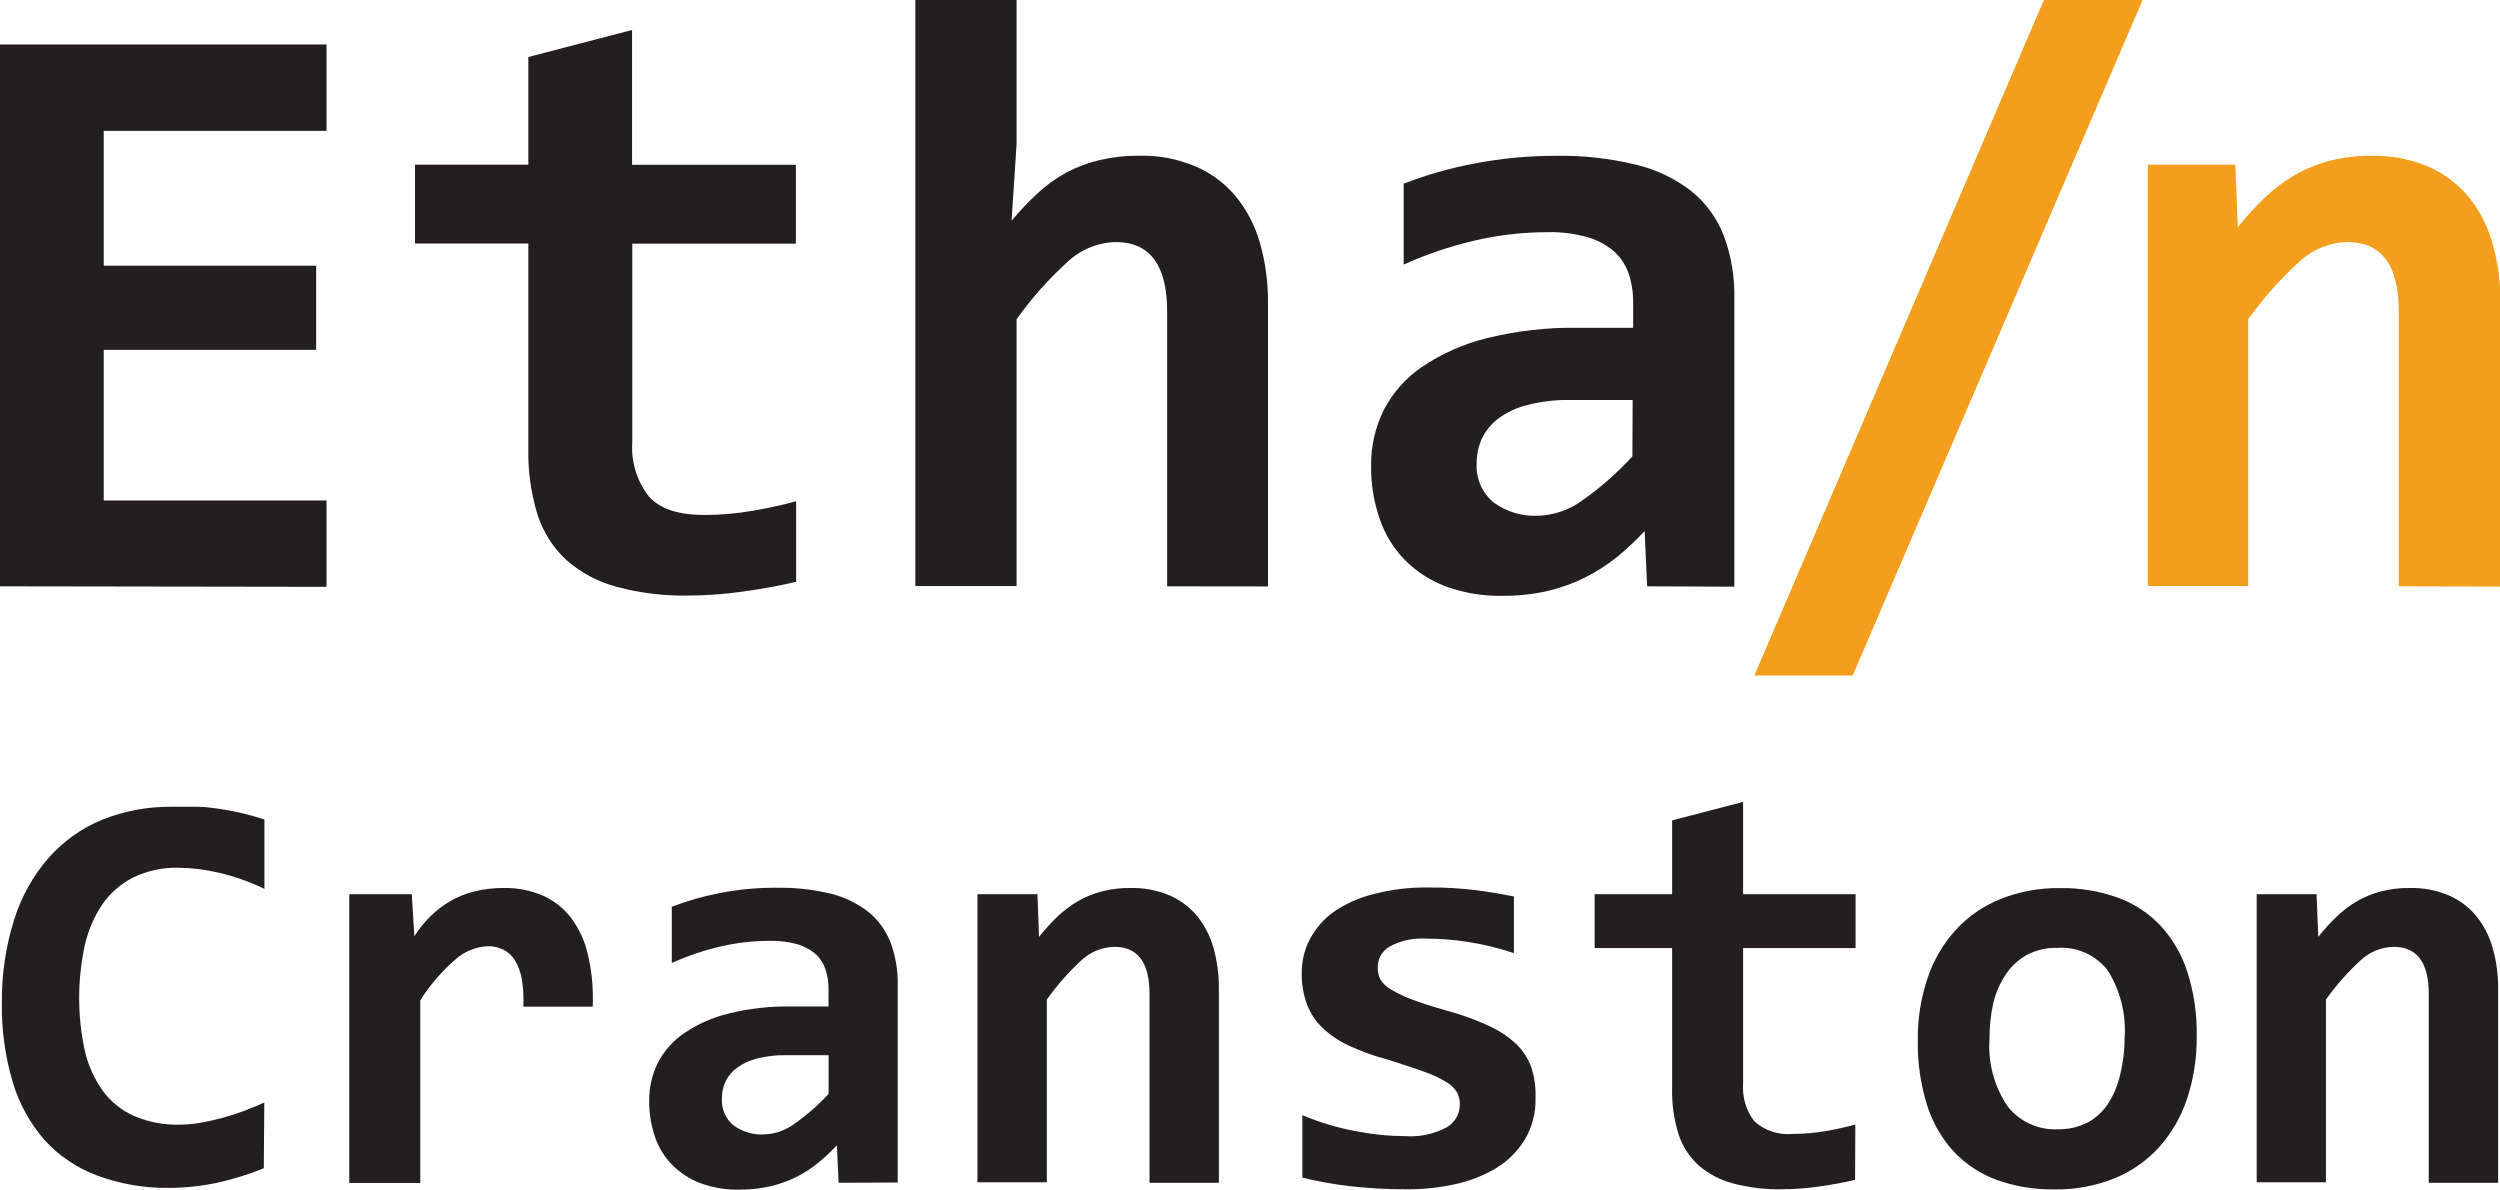
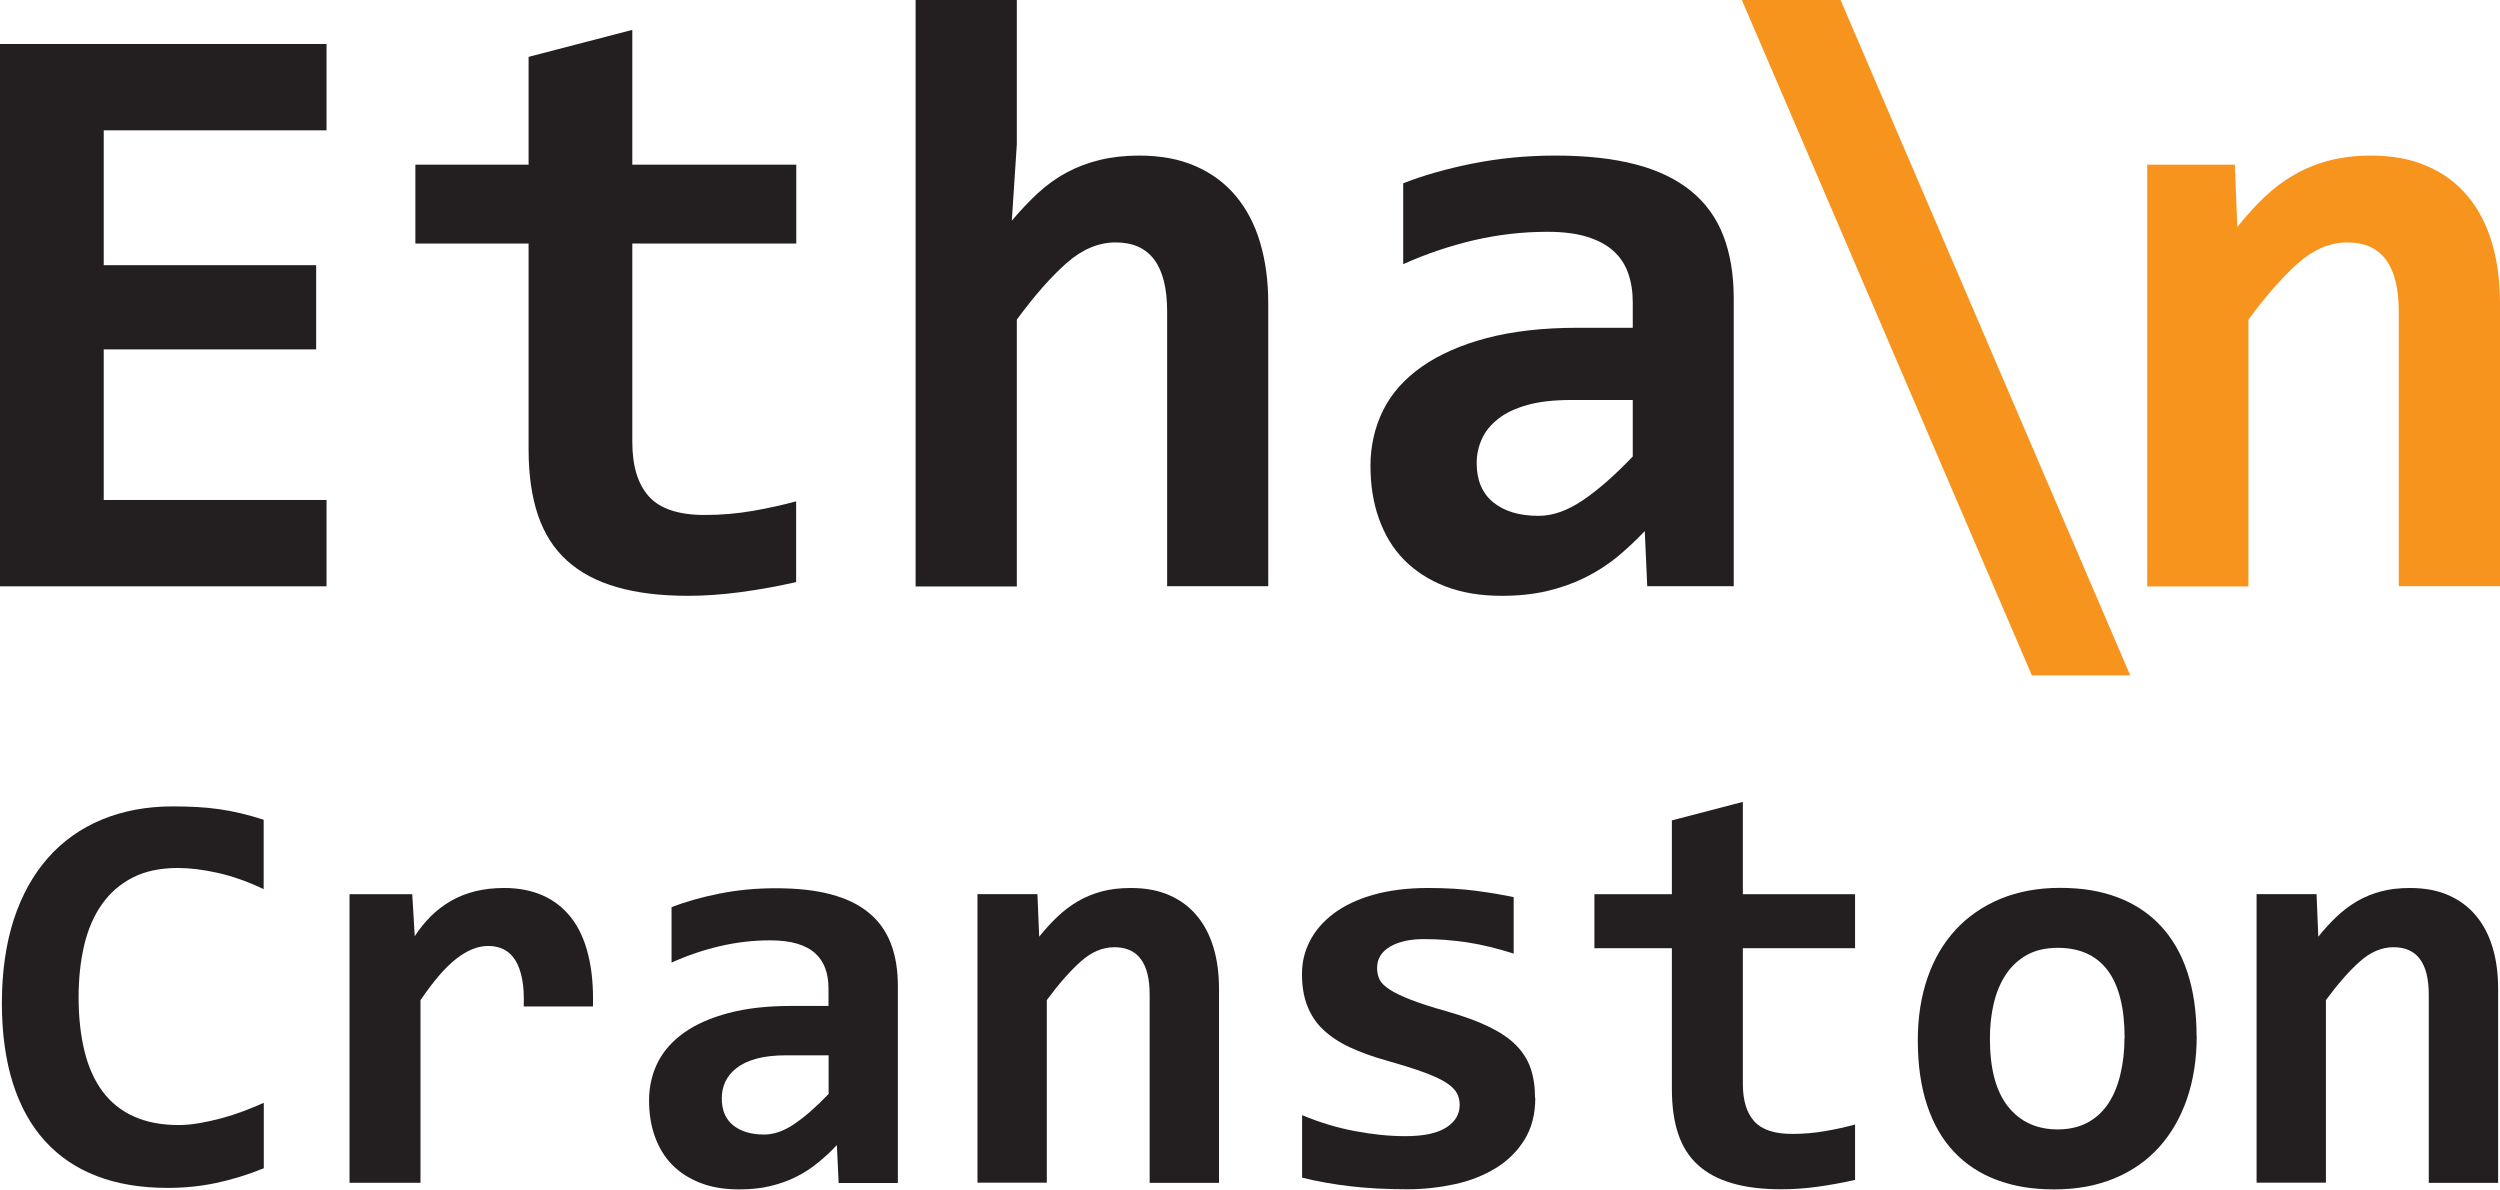
- <svg xmlns="http://www.w3.org/2000/svg" id="Layer_1" data-name="Layer 1" viewBox="0 0 200.06 95.17">
+ <svg xmlns="http://www.w3.org/2000/svg" id="Layer_2" viewBox="0 0 200.06 95.17">
  <defs>
-     <style>.cls-1{fill:#231f20;}.cls-2{fill:#f49e1e;}</style>
+     <style>.cls-1{fill:#f7941d;}.cls-2{fill:#231f20;}</style>
  </defs>
-   <path class="cls-1" d="M214.12,477.36V434h26.13v6.91H222.42v10.79h17v6.74h-17v12.05h17.83v6.91Z" transform="translate(-214.12 -430.44)" />
-   <path class="cls-1" d="M277.83,477c-1.46.34-2.93.6-4.41.8a31.6,31.6,0,0,1-4.22.3,20.6,20.6,0,0,1-5.73-.7,9.92,9.92,0,0,1-4-2.12,8.51,8.51,0,0,1-2.33-3.64,16.68,16.68,0,0,1-.74-5.26V449.93h-9.07v-6.31h9.07V435l8.3-2.16v10.79h13.11v6.31H264.72V465.8a6.33,6.33,0,0,0,1.33,4.37c.88,1,2.37,1.48,4.45,1.48a22.58,22.58,0,0,0,3.88-.34c1.26-.22,2.41-.47,3.45-.76Z" transform="translate(-214.12 -430.44)" />
-   <path class="cls-1" d="M307.52,477.36v-22c0-3.7-1.38-5.55-4.12-5.55a5.86,5.86,0,0,0-3.93,1.66,28.4,28.4,0,0,0-4,4.52v21.35h-8.1V430.44h8.1V442l-.4,6.1a24.62,24.62,0,0,1,2.09-2.2,11.36,11.36,0,0,1,2.29-1.65,11.17,11.17,0,0,1,2.66-1,13.38,13.38,0,0,1,3.15-.35,11,11,0,0,1,4.52.85,8.66,8.66,0,0,1,3.22,2.39,10.29,10.29,0,0,1,1.94,3.72,17.06,17.06,0,0,1,.65,4.86v22.65Z" transform="translate(-214.12 -430.44)" />
-   <path class="cls-1" d="M345.93,477.36l-.2-4.42a22.88,22.88,0,0,1-2.22,2.08,14.33,14.33,0,0,1-2.56,1.64,14.18,14.18,0,0,1-3,1.08,16.1,16.1,0,0,1-3.6.38,12.51,12.51,0,0,1-4.55-.76,9.14,9.14,0,0,1-3.28-2.13,8.74,8.74,0,0,1-2-3.29,12.51,12.51,0,0,1-.68-4.25,9.79,9.79,0,0,1,1-4.41,9.37,9.37,0,0,1,3.09-3.49,16.19,16.19,0,0,1,5.18-2.29,28.57,28.57,0,0,1,7.29-.83h4.41v-2a7.1,7.1,0,0,0-.36-2.34,4.25,4.25,0,0,0-1.18-1.78,5.58,5.58,0,0,0-2.11-1.13,10.83,10.83,0,0,0-3.19-.4,25.9,25.9,0,0,0-5.89.68,30.86,30.86,0,0,0-5.63,1.91v-6.47a31.64,31.64,0,0,1,5.59-1.6,33.89,33.89,0,0,1,6.6-.63,25.2,25.2,0,0,1,6.44.72,11.52,11.52,0,0,1,4.43,2.14,8.46,8.46,0,0,1,2.57,3.57,13.59,13.59,0,0,1,.83,5v23.05Zm-1.16-14.91h-4.95a12.91,12.91,0,0,0-3.48.4,6.73,6.73,0,0,0-2.33,1.09,4.42,4.42,0,0,0-1.31,1.61,4.77,4.77,0,0,0-.41,1.95,3.78,3.78,0,0,0,1.33,3.13,5.55,5.55,0,0,0,3.61,1.08,6.31,6.31,0,0,0,3.52-1.23,24.67,24.67,0,0,0,4-3.52Z" transform="translate(-214.12 -430.44)" />
-   <path class="cls-2" d="M362.38,484.5h-7.87l23.17-54.06h7.9Z" transform="translate(-214.12 -430.44)" />
-   <path class="cls-2" d="M406.08,477.36v-22q0-5.55-4.12-5.55a5.86,5.86,0,0,0-3.93,1.66,28.4,28.4,0,0,0-4,4.52v21.35H386V443.62h7l.2,5a23.29,23.29,0,0,1,2.14-2.35,13,13,0,0,1,2.41-1.82,11.85,11.85,0,0,1,2.79-1.14,12.82,12.82,0,0,1,3.35-.4,11,11,0,0,1,4.52.85,8.66,8.66,0,0,1,3.22,2.39,10.29,10.29,0,0,1,1.94,3.72,17.06,17.06,0,0,1,.65,4.86v22.65Z" transform="translate(-214.12 -430.44)" />
-   <path class="cls-1" d="M235.23,523.93a23.14,23.14,0,0,1-3.83,1.18,18.72,18.72,0,0,1-3.86.39,15.82,15.82,0,0,1-5.67-1,10.75,10.75,0,0,1-4.16-2.8,12.43,12.43,0,0,1-2.56-4.63,21.07,21.07,0,0,1-.88-6.42,21.34,21.34,0,0,1,1-6.67A13.74,13.74,0,0,1,218,499.1a11.66,11.66,0,0,1,4.31-3.07A14.76,14.76,0,0,1,228,495c.69,0,1.33,0,1.92,0s1.19.09,1.77.17,1.15.19,1.75.33,1.2.31,1.84.52v5.55a17.6,17.6,0,0,0-3.69-1.3,14.64,14.64,0,0,0-3.18-.39,7.86,7.86,0,0,0-3.61.77,6.68,6.68,0,0,0-2.47,2.13,9.7,9.7,0,0,0-1.42,3.28,19.94,19.94,0,0,0,0,8.47,8.91,8.91,0,0,0,1.45,3.22,6.24,6.24,0,0,0,2.5,2,8.68,8.68,0,0,0,3.61.69,10.88,10.88,0,0,0,1.63-.14q.87-.15,1.77-.39a18.24,18.24,0,0,0,1.77-.57c.58-.22,1.13-.44,1.63-.67Z" transform="translate(-214.12 -430.44)" />
-   <path class="cls-1" d="M256,511a10.46,10.46,0,0,0-.12-2.2,4.31,4.31,0,0,0-.55-1.5,2.22,2.22,0,0,0-.92-.86,2.65,2.65,0,0,0-1.25-.28,4.19,4.19,0,0,0-2.53,1,15,15,0,0,0-2.88,3.33v14.62h-5.68V502h5l.21,3.36a9.1,9.1,0,0,1,1.28-1.59,8.19,8.19,0,0,1,1.59-1.22,7.5,7.5,0,0,1,1.95-.78,9.51,9.51,0,0,1,2.34-.27,7.59,7.59,0,0,1,3.1.6,5.8,5.8,0,0,1,2.27,1.78,7.85,7.85,0,0,1,1.37,3,15.36,15.36,0,0,1,.37,4.12Z" transform="translate(-214.12 -430.44)" />
-   <path class="cls-1" d="M281.23,525.09l-.14-3a14.45,14.45,0,0,1-1.52,1.42,9.36,9.36,0,0,1-1.75,1.13,9.65,9.65,0,0,1-2.08.74,11.15,11.15,0,0,1-2.47.26,8.48,8.48,0,0,1-3.11-.52,6.4,6.4,0,0,1-2.25-1.46,6,6,0,0,1-1.38-2.25,8.71,8.71,0,0,1-.46-2.91,6.67,6.67,0,0,1,.69-3,6.48,6.48,0,0,1,2.12-2.39,10.91,10.91,0,0,1,3.54-1.56,19.41,19.41,0,0,1,5-.57h3v-1.39a4.75,4.75,0,0,0-.25-1.6,2.86,2.86,0,0,0-.8-1.22,3.92,3.92,0,0,0-1.45-.77,7.58,7.58,0,0,0-2.18-.27,17.61,17.61,0,0,0-4,.46,21.15,21.15,0,0,0-3.86,1.31V503a22.51,22.51,0,0,1,3.83-1.09,22.92,22.92,0,0,1,4.51-.43,17.59,17.59,0,0,1,4.41.48,8.06,8.06,0,0,1,3,1.47,5.9,5.9,0,0,1,1.76,2.44,9.43,9.43,0,0,1,.57,3.42v15.78Zm-.8-10.21h-3.38a8.66,8.66,0,0,0-2.39.28,4.52,4.52,0,0,0-1.59.75,2.85,2.85,0,0,0-.9,1.1,3.14,3.14,0,0,0-.28,1.33,2.58,2.58,0,0,0,.91,2.14,3.75,3.75,0,0,0,2.47.74,4.32,4.32,0,0,0,2.41-.84,16.85,16.85,0,0,0,2.75-2.41Z" transform="translate(-214.12 -430.44)" />
-   <path class="cls-1" d="M306.11,525.09V510c0-2.53-.93-3.79-2.81-3.79a4,4,0,0,0-2.7,1.13,20,20,0,0,0-2.71,3.09v14.62h-5.55V502h4.8l.13,3.41a15.42,15.42,0,0,1,1.47-1.62,8.91,8.91,0,0,1,1.65-1.24,7.66,7.66,0,0,1,1.91-.78,8.94,8.94,0,0,1,2.29-.27,7.57,7.57,0,0,1,3.09.58,5.93,5.93,0,0,1,2.21,1.63,7.11,7.11,0,0,1,1.33,2.55,11.83,11.83,0,0,1,.44,3.33v15.5Z" transform="translate(-214.12 -430.44)" />
-   <path class="cls-1" d="M337,518.29a6.21,6.21,0,0,1-.88,3.38,6.87,6.87,0,0,1-2.31,2.27,10.68,10.68,0,0,1-3.28,1.27,17.21,17.21,0,0,1-3.74.4,39.83,39.83,0,0,1-4.59-.24,31.22,31.22,0,0,1-3.86-.69v-5a20.92,20.92,0,0,0,4.26,1.28,21.44,21.44,0,0,0,4,.4,6.13,6.13,0,0,0,3.26-.69,2.09,2.09,0,0,0,1.08-1.81,2,2,0,0,0-.22-1,2.37,2.37,0,0,0-.86-.83,8.94,8.94,0,0,0-1.76-.82c-.76-.28-1.75-.6-3-1a17.66,17.66,0,0,1-3-1.08,7.54,7.54,0,0,1-2.13-1.42,5.23,5.23,0,0,1-1.26-1.89,7,7,0,0,1-.42-2.54,5.73,5.73,0,0,1,.64-2.66,6.3,6.3,0,0,1,1.89-2.19A9.6,9.6,0,0,1,324,502a16.13,16.13,0,0,1,4.41-.54,29.48,29.48,0,0,1,3.86.22c1.13.15,2.12.32,3,.5v4.53a22.85,22.85,0,0,0-3.71-.9,22.45,22.45,0,0,0-3.45-.26,5.35,5.35,0,0,0-2.74.61,1.9,1.9,0,0,0-1,1.71,2.18,2.18,0,0,0,.2.93,2.27,2.27,0,0,0,.81.79,9.47,9.47,0,0,0,1.68.81c.72.28,1.67.59,2.85.92a21,21,0,0,1,3.37,1.22,8,8,0,0,1,2.19,1.46,5,5,0,0,1,1.2,1.87A7.26,7.26,0,0,1,337,518.29Z" transform="translate(-214.12 -430.44)" />
-   <path class="cls-1" d="M362.57,524.86c-1,.23-2,.41-3,.55a22.91,22.91,0,0,1-2.89.2,14.15,14.15,0,0,1-3.92-.48,6.86,6.86,0,0,1-2.73-1.45,5.75,5.75,0,0,1-1.59-2.49,11.32,11.32,0,0,1-.51-3.6V506.31h-6.2V502h6.2v-5.91l5.68-1.48V502h9v4.31h-9v10.87a4.38,4.38,0,0,0,.91,3,4,4,0,0,0,3.05,1,15.57,15.57,0,0,0,2.66-.23,24,24,0,0,0,2.36-.52Z" transform="translate(-214.12 -430.44)" />
-   <path class="cls-1" d="M389.91,513.36a15.5,15.5,0,0,1-.77,5,11,11,0,0,1-2.23,3.87,9.81,9.81,0,0,1-3.57,2.5,12.35,12.35,0,0,1-4.81.89,13.17,13.17,0,0,1-4.6-.75,9,9,0,0,1-3.43-2.24,9.84,9.84,0,0,1-2.16-3.73,16.4,16.4,0,0,1-.75-5.21,14.9,14.9,0,0,1,.79-5,10.77,10.77,0,0,1,2.25-3.84,9.9,9.9,0,0,1,3.58-2.47,12.44,12.44,0,0,1,4.77-.87,13,13,0,0,1,4.61.76,8.9,8.9,0,0,1,3.44,2.26,10,10,0,0,1,2.14,3.71A16,16,0,0,1,389.91,513.36Zm-5.77.14a9,9,0,0,0-1.35-5.4,4.67,4.67,0,0,0-4-1.81,5,5,0,0,0-2.48.57,4.82,4.82,0,0,0-1.68,1.56,7,7,0,0,0-1,2.3,12.7,12.7,0,0,0-.3,2.82,8.59,8.59,0,0,0,1.45,5.44,4.81,4.81,0,0,0,4,1.83,5,5,0,0,0,2.41-.55,4.57,4.57,0,0,0,1.66-1.55,7.44,7.44,0,0,0,.95-2.33A12.52,12.52,0,0,0,384.14,513.5Z" transform="translate(-214.12 -430.44)" />
-   <path class="cls-1" d="M408.48,525.09V510q0-3.8-2.82-3.79a4,4,0,0,0-2.69,1.13,20,20,0,0,0-2.72,3.09v14.62h-5.54V502h4.79l.14,3.41a15.42,15.42,0,0,1,1.47-1.62,8.52,8.52,0,0,1,1.64-1.24,7.82,7.82,0,0,1,1.91-.78,9,9,0,0,1,2.3-.27,7.57,7.57,0,0,1,3.09.58,5.89,5.89,0,0,1,2.2,1.63,7,7,0,0,1,1.33,2.55,11.46,11.46,0,0,1,.45,3.33v15.5Z" transform="translate(-214.12 -430.44)" />
+   <g id="Layer_1-2">
+     <g>
+       <path class="cls-2" d="M0,46.92V3.52H26.13v6.91H8.3v10.79H25.3v6.74H8.3v12.05H26.13v6.91H0Z" />
+       <path class="cls-2" d="M63.72,46.58c-1.46,.33-2.93,.6-4.42,.8s-2.89,.3-4.22,.3c-2.21,0-4.12-.23-5.73-.7-1.6-.46-2.93-1.17-3.98-2.12-1.05-.95-1.82-2.16-2.32-3.64-.5-1.47-.75-3.22-.75-5.26V19.49h-9.06v-6.31h9.06V4.55l8.3-2.16V13.18h13.12v6.31h-13.12v15.87c0,1.93,.44,3.38,1.33,4.37,.88,.98,2.37,1.48,4.45,1.48,1.33,0,2.62-.11,3.88-.33s2.41-.48,3.45-.76v6.47Z" />
+       <path class="cls-2" d="M93.4,46.92V24.94c0-3.7-1.37-5.54-4.12-5.54-1.37,0-2.68,.55-3.94,1.66-1.25,1.11-2.57,2.61-3.97,4.52v21.35h-8.1V0h8.1V11.55l-.4,6.11c.69-.82,1.38-1.55,2.09-2.21,.71-.65,1.47-1.2,2.29-1.64s1.71-.78,2.66-1.01c.95-.23,2-.35,3.15-.35,1.73,0,3.23,.28,4.52,.85,1.28,.56,2.36,1.36,3.22,2.39,.86,1.03,1.51,2.27,1.94,3.72,.43,1.45,.65,3.07,.65,4.86v22.64h-8.1Z" />
+       <path class="cls-2" d="M131.82,46.92l-.2-4.42c-.71,.75-1.45,1.44-2.22,2.08-.78,.63-1.63,1.18-2.56,1.64s-1.94,.82-3.04,1.08c-1.09,.25-2.29,.38-3.6,.38-1.73,0-3.24-.25-4.55-.76s-2.4-1.22-3.29-2.12-1.55-2-2.01-3.29c-.46-1.28-.68-2.7-.68-4.25s.34-3.07,1.01-4.42c.67-1.35,1.7-2.51,3.09-3.49,1.38-.97,3.11-1.74,5.18-2.29,2.07-.55,4.5-.83,7.29-.83h4.42v-2.03c0-.86-.12-1.64-.37-2.34-.24-.7-.64-1.29-1.18-1.78-.54-.49-1.24-.86-2.11-1.13s-1.93-.4-3.19-.4c-1.99,0-3.96,.23-5.89,.68-1.94,.46-3.81,1.09-5.63,1.91v-6.47c1.62-.64,3.48-1.17,5.59-1.59,2.12-.42,4.31-.63,6.59-.63,2.5,0,4.65,.24,6.44,.71,1.79,.47,3.27,1.19,4.43,2.14,1.16,.95,2.02,2.14,2.57,3.57,.55,1.43,.83,3.09,.83,5v23.04h-6.94Zm-1.16-14.91h-4.95c-1.37,0-2.54,.13-3.49,.4s-1.73,.63-2.32,1.1-1.04,1-1.31,1.61c-.28,.61-.42,1.26-.42,1.94,0,1.37,.44,2.42,1.33,3.14,.88,.72,2.09,1.08,3.62,1.08,1.13,0,2.3-.41,3.52-1.23s2.56-1.99,4.02-3.52v-4.52Z" />
+       <path class="cls-1" d="M139.39,0h7.9l23.18,54.05h-7.87L139.39,0Z" />
+       <path class="cls-1" d="M191.96,46.92V24.94c0-3.7-1.37-5.54-4.12-5.54-1.37,0-2.68,.55-3.94,1.66-1.25,1.11-2.57,2.61-3.97,4.52v21.35h-8.1V13.18h7.01l.2,4.98c.69-.86,1.4-1.65,2.14-2.36,.74-.71,1.54-1.31,2.41-1.81,.86-.5,1.79-.88,2.79-1.14s2.11-.4,3.35-.4c1.73,0,3.23,.28,4.52,.85,1.28,.56,2.36,1.36,3.22,2.39,.86,1.03,1.51,2.27,1.94,3.72,.43,1.45,.65,3.07,.65,4.86v22.64h-8.1Z" />
+     </g>
+     <g>
+       <path class="cls-2" d="M21.11,93.49c-1.32,.53-2.59,.92-3.83,1.18s-2.52,.39-3.85,.39c-2.14,0-4.03-.31-5.67-.94-1.64-.63-3.03-1.56-4.16-2.81-1.13-1.24-1.98-2.78-2.57-4.63-.58-1.84-.88-3.98-.88-6.42s.32-4.72,.95-6.67c.64-1.95,1.55-3.59,2.73-4.93s2.62-2.36,4.31-3.07c1.69-.7,3.59-1.06,5.69-1.06,.68,0,1.32,.02,1.92,.05s1.19,.09,1.76,.17,1.16,.19,1.75,.33,1.2,.31,1.84,.52v5.55c-1.29-.61-2.52-1.04-3.68-1.3s-2.23-.39-3.18-.39c-1.41,0-2.61,.25-3.61,.76-1,.51-1.82,1.22-2.47,2.14s-1.12,2.01-1.42,3.27c-.3,1.27-.45,2.66-.45,4.17,0,1.61,.16,3.04,.47,4.31,.31,1.27,.79,2.34,1.44,3.22,.65,.88,1.48,1.55,2.5,2.01s2.22,.69,3.61,.69c.5,0,1.04-.05,1.63-.15,.58-.1,1.17-.23,1.77-.39s1.19-.35,1.77-.57,1.13-.44,1.63-.67v5.23Z" />
+       <path class="cls-2" d="M41.91,80.53c.03-.86-.01-1.6-.13-2.2s-.3-1.11-.55-1.5-.56-.68-.92-.86-.78-.27-1.25-.27c-.82,0-1.66,.34-2.53,1.01s-1.83,1.78-2.88,3.33v14.61h-5.68v-23.09h5.02l.2,3.36c.38-.59,.81-1.12,1.28-1.59s1.01-.88,1.59-1.22c.58-.34,1.23-.6,1.94-.78s1.49-.27,2.34-.27c1.17,0,2.2,.2,3.1,.6,.9,.4,1.66,1,2.27,1.78s1.07,1.78,1.36,2.97c.3,1.19,.42,2.56,.38,4.13h-5.57Z" />
+       <path class="cls-2" d="M67.11,94.65l-.14-3.02c-.48,.52-.99,.99-1.52,1.42s-1.11,.81-1.75,1.13-1.33,.56-2.08,.74-1.57,.26-2.47,.26c-1.18,0-2.22-.17-3.11-.52s-1.64-.83-2.25-1.45c-.61-.62-1.06-1.37-1.38-2.25s-.47-1.85-.47-2.91,.23-2.1,.69-3.02c.46-.92,1.17-1.72,2.11-2.39s2.13-1.19,3.55-1.57c1.42-.38,3.08-.57,4.99-.57h3.02v-1.39c0-.59-.08-1.13-.25-1.6s-.44-.88-.81-1.22-.85-.59-1.44-.77-1.32-.27-2.18-.27c-1.36,0-2.71,.16-4.03,.47s-2.61,.75-3.85,1.31v-4.43c1.11-.44,2.38-.8,3.83-1.09,1.45-.29,2.95-.43,4.51-.43,1.71,0,3.18,.16,4.41,.49,1.23,.33,2.24,.81,3.03,1.47,.8,.65,1.38,1.47,1.76,2.44s.57,2.12,.57,3.42v15.77h-4.75Zm-.8-10.2h-3.39c-.94,0-1.73,.09-2.39,.27-.65,.18-1.18,.43-1.59,.75s-.71,.69-.9,1.1-.28,.86-.28,1.33c0,.94,.3,1.66,.91,2.15s1.43,.74,2.48,.74c.77,0,1.58-.28,2.41-.84,.83-.56,1.75-1.36,2.75-2.41v-3.09Z" />
+       <path class="cls-2" d="M92,94.65v-15.05c0-2.53-.94-3.8-2.82-3.8-.94,0-1.84,.38-2.69,1.14s-1.76,1.79-2.72,3.09v14.61h-5.55v-23.09h4.8l.14,3.41c.47-.59,.96-1.13,1.47-1.61s1.06-.9,1.65-1.24c.59-.34,1.23-.6,1.91-.78s1.45-.27,2.3-.27c1.18,0,2.21,.19,3.09,.58s1.61,.93,2.2,1.64,1.03,1.55,1.33,2.55c.3,.99,.44,2.1,.44,3.33v15.5h-5.55Z" />
+       <path class="cls-2" d="M122.86,87.85c0,1.32-.29,2.44-.88,3.38-.58,.93-1.36,1.69-2.32,2.27s-2.05,1.01-3.27,1.27-2.47,.4-3.74,.4c-1.7,0-3.23-.08-4.59-.24s-2.65-.39-3.86-.69v-5c1.42,.59,2.84,1.02,4.26,1.28,1.42,.27,2.75,.4,4.01,.4,1.45,0,2.54-.23,3.26-.69s1.08-1.06,1.08-1.81c0-.35-.08-.67-.23-.95s-.44-.56-.85-.83c-.42-.27-1-.54-1.76-.82s-1.75-.59-2.98-.94c-1.14-.32-2.13-.68-2.99-1.08-.86-.4-1.56-.88-2.13-1.42s-.98-1.18-1.26-1.9-.42-1.56-.42-2.53,.21-1.83,.64-2.66,1.06-1.56,1.9-2.19c.84-.63,1.89-1.13,3.15-1.49,1.26-.36,2.73-.55,4.41-.55,1.45,0,2.74,.08,3.86,.23s2.11,.32,2.98,.5v4.52c-1.32-.42-2.56-.72-3.72-.9-1.16-.17-2.31-.26-3.44-.26s-2.05,.2-2.74,.61c-.69,.41-1.03,.98-1.03,1.7,0,.35,.07,.66,.2,.93s.41,.54,.81,.8,.96,.53,1.68,.81,1.67,.59,2.85,.92c1.33,.38,2.45,.78,3.36,1.22s1.64,.92,2.19,1.47,.95,1.17,1.19,1.86c.24,.7,.36,1.49,.36,2.39Z" />
+       <path class="cls-2" d="M148.45,94.42c-1,.23-2.01,.41-3.02,.55s-1.98,.2-2.89,.2c-1.52,0-2.82-.16-3.92-.48s-2.01-.8-2.73-1.45-1.25-1.48-1.59-2.49c-.34-1.01-.51-2.21-.51-3.6v-11.27h-6.2v-4.32h6.2v-5.91l5.68-1.48v7.39h8.98v4.32h-8.98v10.86c0,1.32,.3,2.31,.91,2.99s1.62,1.01,3.05,1.01c.91,0,1.8-.08,2.66-.23s1.65-.33,2.36-.52v4.43Z" />
+       <path class="cls-2" d="M175.79,82.92c0,1.82-.26,3.48-.77,4.99-.52,1.51-1.26,2.8-2.23,3.88-.97,1.08-2.16,1.91-3.57,2.5-1.41,.59-3.02,.89-4.82,.89s-3.24-.25-4.59-.75-2.49-1.25-3.43-2.24c-.94-.99-1.66-2.23-2.16-3.73-.5-1.49-.75-3.23-.75-5.22,0-1.83,.26-3.5,.78-5,.52-1.5,1.27-2.78,2.25-3.84s2.17-1.88,3.58-2.47c1.41-.58,3-.88,4.77-.88s3.27,.25,4.61,.76c1.35,.51,2.49,1.26,3.43,2.26,.94,1,1.66,2.24,2.15,3.72s.74,3.19,.74,5.13Zm-5.77,.14c0-2.39-.45-4.19-1.35-5.4-.9-1.2-2.23-1.81-3.99-1.81-.97,0-1.8,.19-2.48,.57s-1.24,.9-1.68,1.56-.76,1.43-.97,2.31-.31,1.82-.31,2.82c0,2.41,.48,4.22,1.45,5.44,.97,1.22,2.3,1.83,3.98,1.83,.92,0,1.73-.19,2.41-.56s1.23-.89,1.66-1.55,.74-1.44,.95-2.33,.32-1.86,.32-2.89Z" />
+       <path class="cls-2" d="M194.36,94.65v-15.05c0-2.53-.94-3.8-2.82-3.8-.94,0-1.84,.38-2.69,1.14-.86,.76-1.76,1.79-2.72,3.09v14.61h-5.55v-23.09h4.8l.14,3.41c.47-.59,.96-1.13,1.47-1.61s1.06-.9,1.65-1.24c.59-.34,1.23-.6,1.91-.78s1.45-.27,2.3-.27c1.18,0,2.21,.19,3.09,.58,.88,.39,1.61,.93,2.2,1.64s1.03,1.55,1.33,2.55,.44,2.1,.44,3.33v15.5h-5.55Z" />
+     </g>
+   </g>
</svg>
